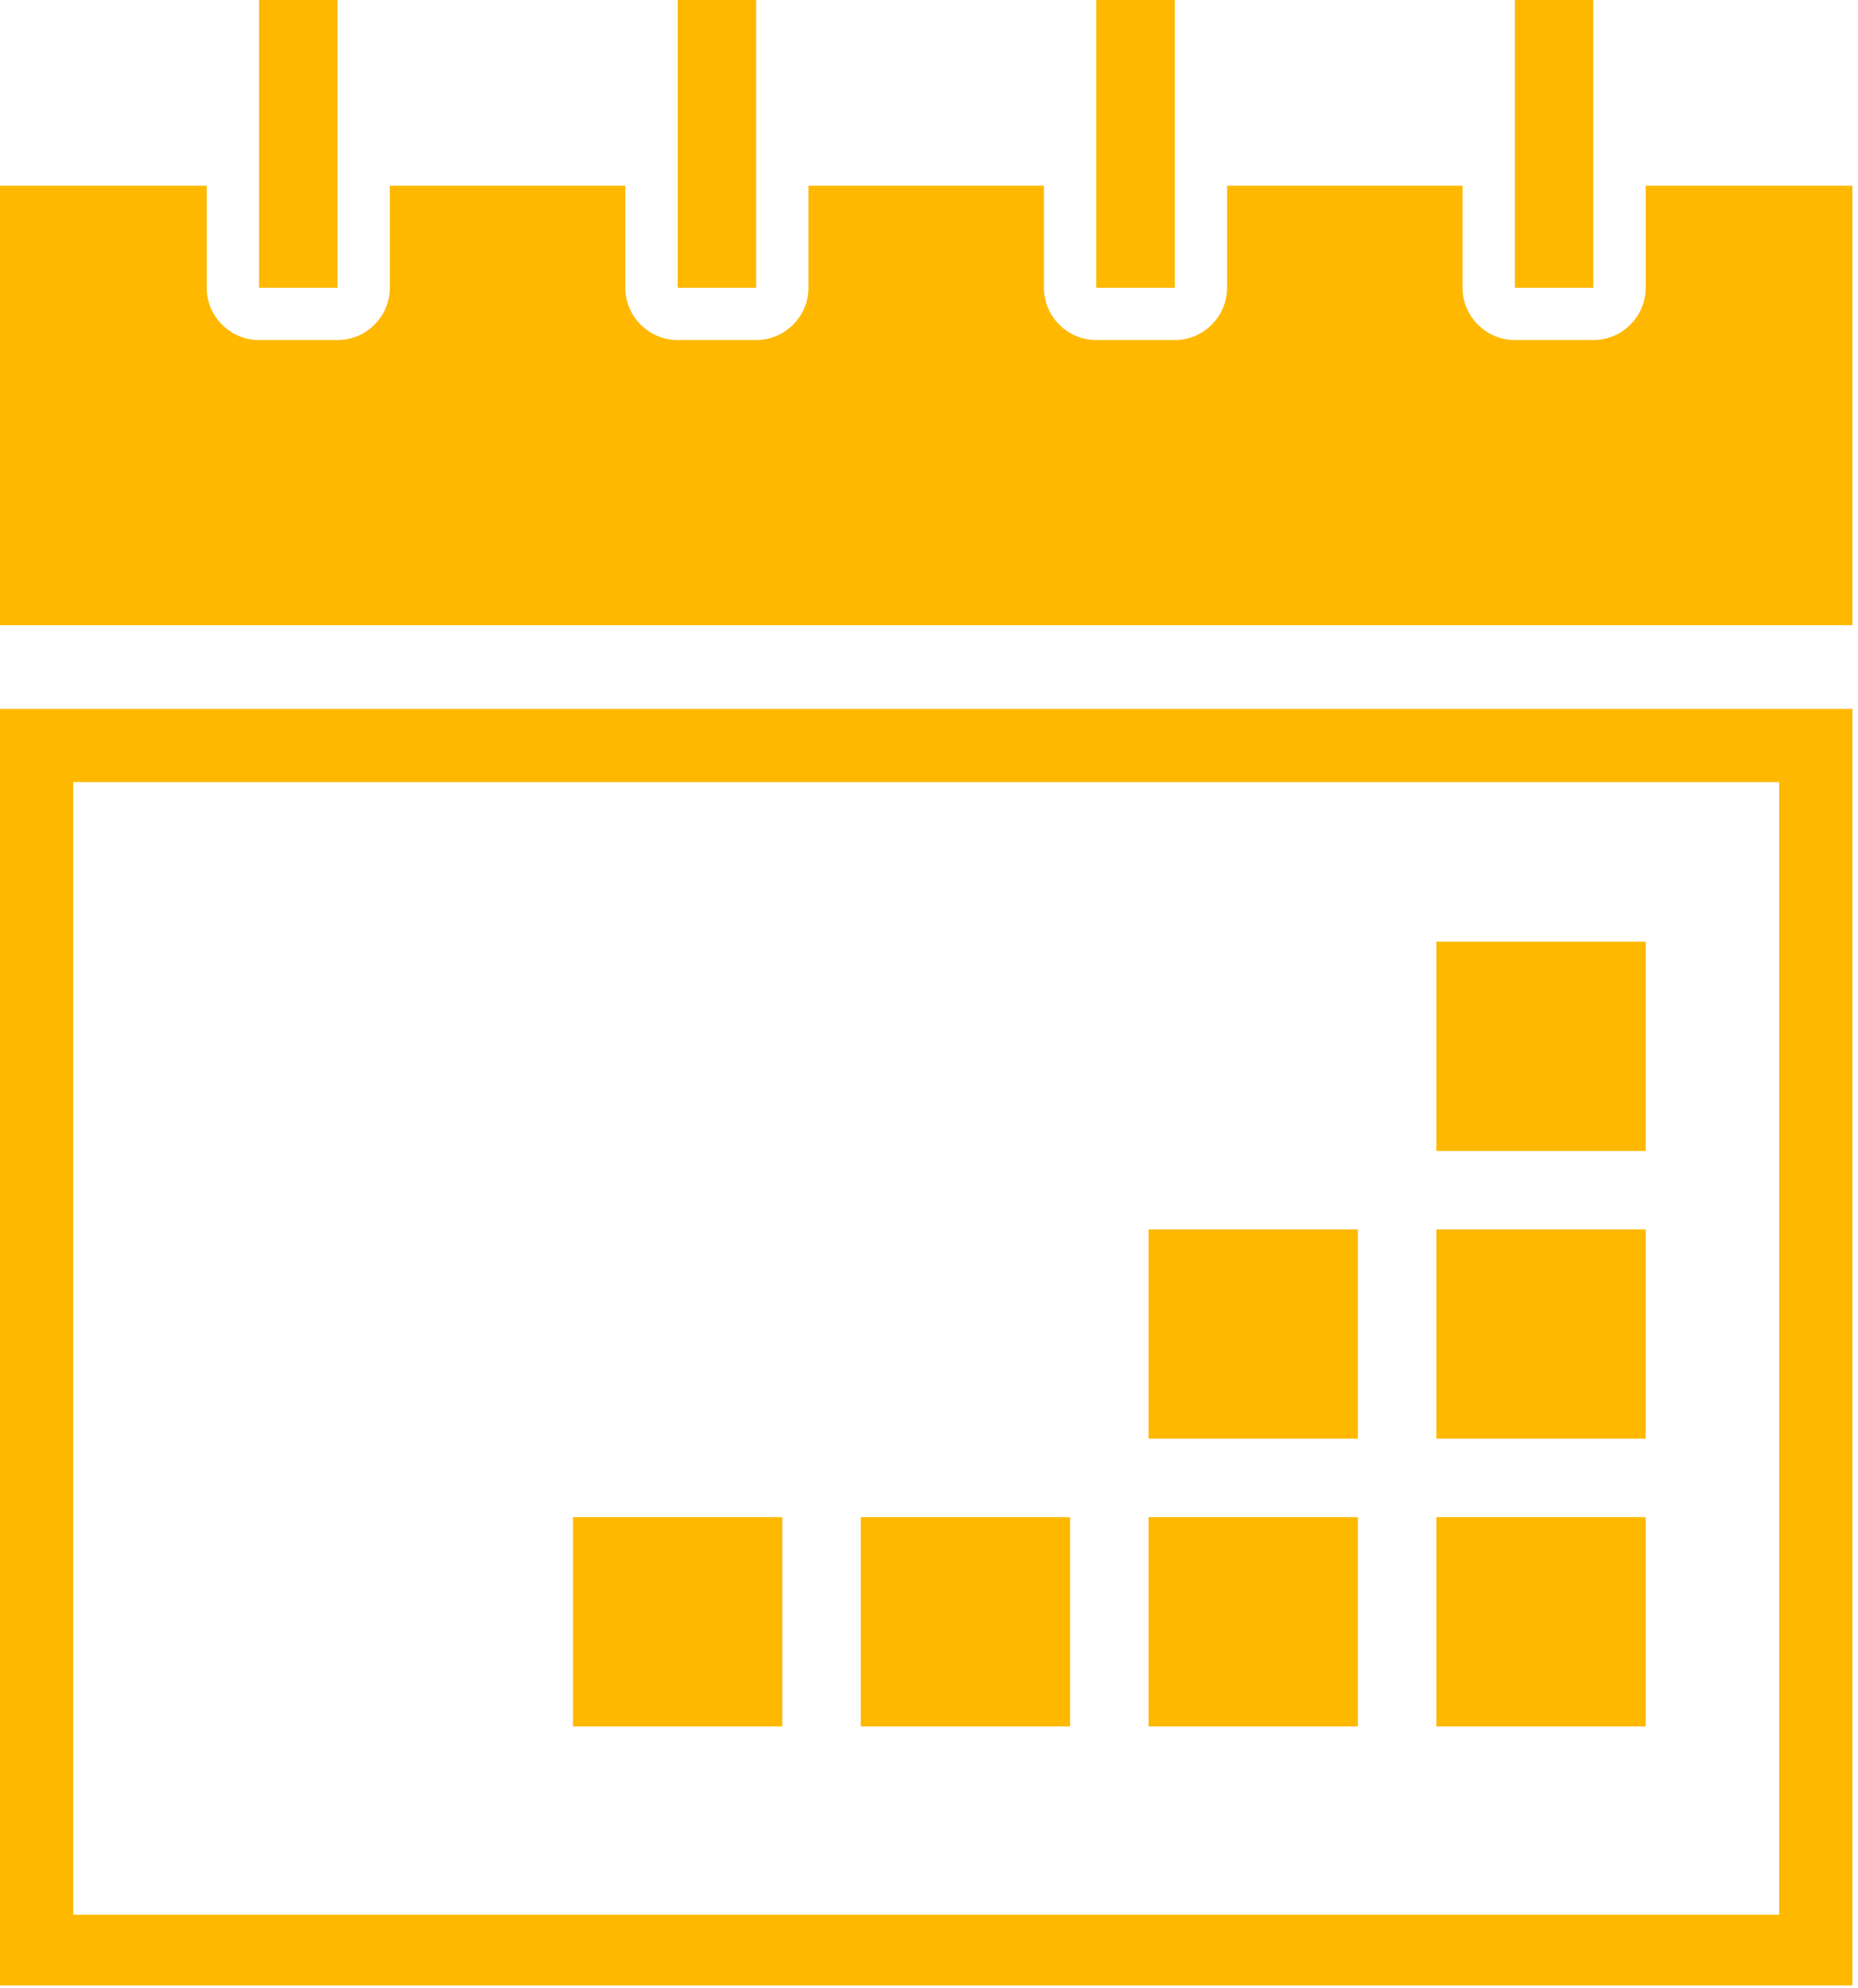
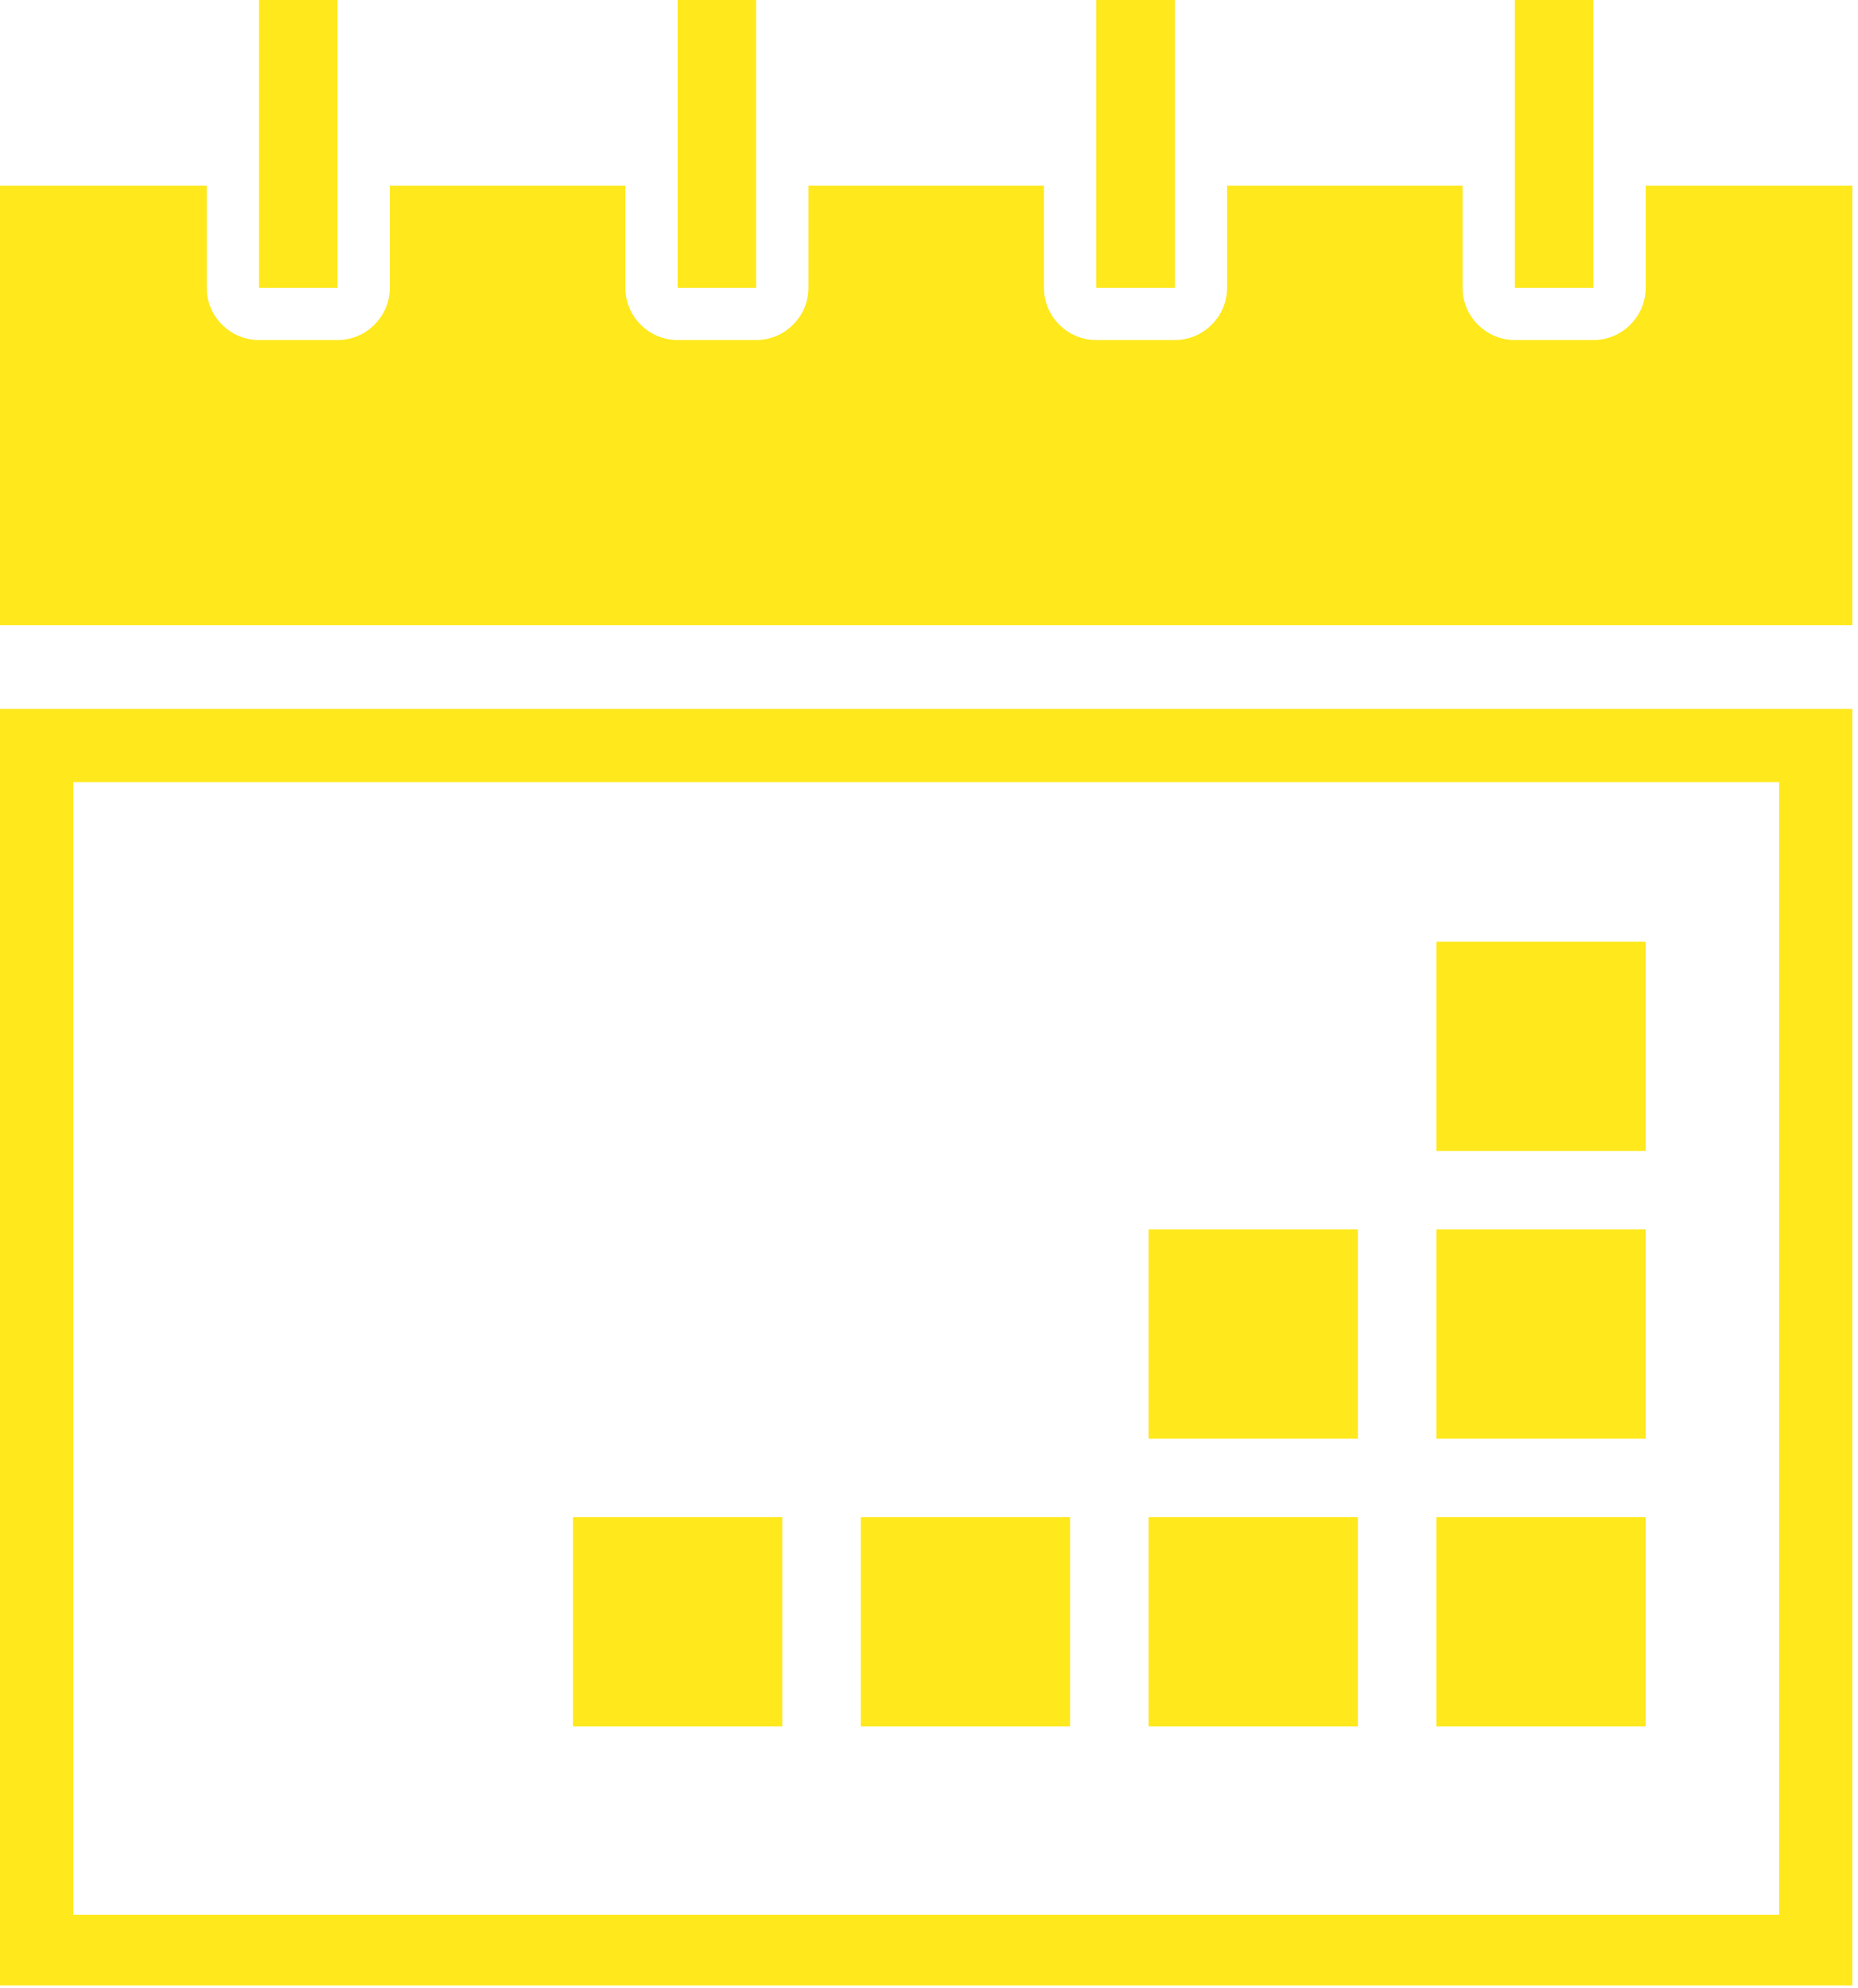
<svg xmlns="http://www.w3.org/2000/svg" width="71" height="76" viewBox="0 0 71 76" fill="none">
-   <path d="M43.9 66H51.9V58H43.9V66ZM28.9 0H25.9V11H28.9V0ZM21.9 66H29.9V58H21.9V66ZM60.9 0H57.9V11H60.9V0ZM44.9 0H41.9V11H44.9V0ZM32.9 66H40.9V58H32.9V66ZM0 75.9H70.8V27.1H0V75.9ZM2.8 29.9H68V73.2H2.8V29.9ZM54.9 44H62.9V36H54.9V44ZM43.9 55H51.9V47H43.9V55ZM62.9 7.1V11C62.9 12.1 62 13 60.9 13H57.9C56.8 13 55.9 12.1 55.9 11V7.1H46.9V11C46.9 12.1 46 13 44.9 13H41.9C40.8 13 39.9 12.1 39.9 11V7.1H30.9V11C30.9 12.1 30 13 28.9 13H25.9C24.8 13 23.9 12.1 23.9 11V7.1H14.9V11C14.9 12.1 14 13 12.9 13H9.9C8.8 13 7.9 12.1 7.9 11V7.1H0V23.9H70.8V7.1H62.9ZM54.9 55H62.9V47H54.9V55ZM54.9 66H62.9V58H54.9V66ZM12.9 0H9.9V11H12.9V0Z" fill="#FFB800" />
+   <path d="M43.9 66H51.9V58H43.9V66ZM28.9 0H25.9V11H28.9V0ZM21.9 66H29.9V58H21.9V66ZM60.9 0H57.9V11H60.9V0ZM44.9 0H41.9V11H44.9V0ZM32.9 66H40.9V58H32.9V66ZM0 75.9H70.8V27.1H0V75.9ZM2.8 29.9H68V73.2H2.8V29.9ZM54.9 44H62.9V36H54.9V44ZM43.9 55H51.9V47H43.9V55ZM62.9 7.1V11C62.9 12.1 62 13 60.9 13H57.9C56.8 13 55.9 12.1 55.9 11V7.1H46.9V11C46.9 12.1 46 13 44.9 13H41.9C40.8 13 39.9 12.1 39.9 11V7.1H30.9V11C30.9 12.1 30 13 28.9 13H25.9C24.8 13 23.9 12.1 23.9 11V7.1H14.9V11C14.9 12.1 14 13 12.9 13H9.9C8.8 13 7.9 12.1 7.9 11V7.1H0V23.9H70.8V7.1H62.9ZM54.9 55H62.9V47H54.9V55ZM54.9 66H62.9V58H54.9V66ZM12.9 0H9.9V11H12.9V0Z" fill="#ffe81b" />
</svg>
